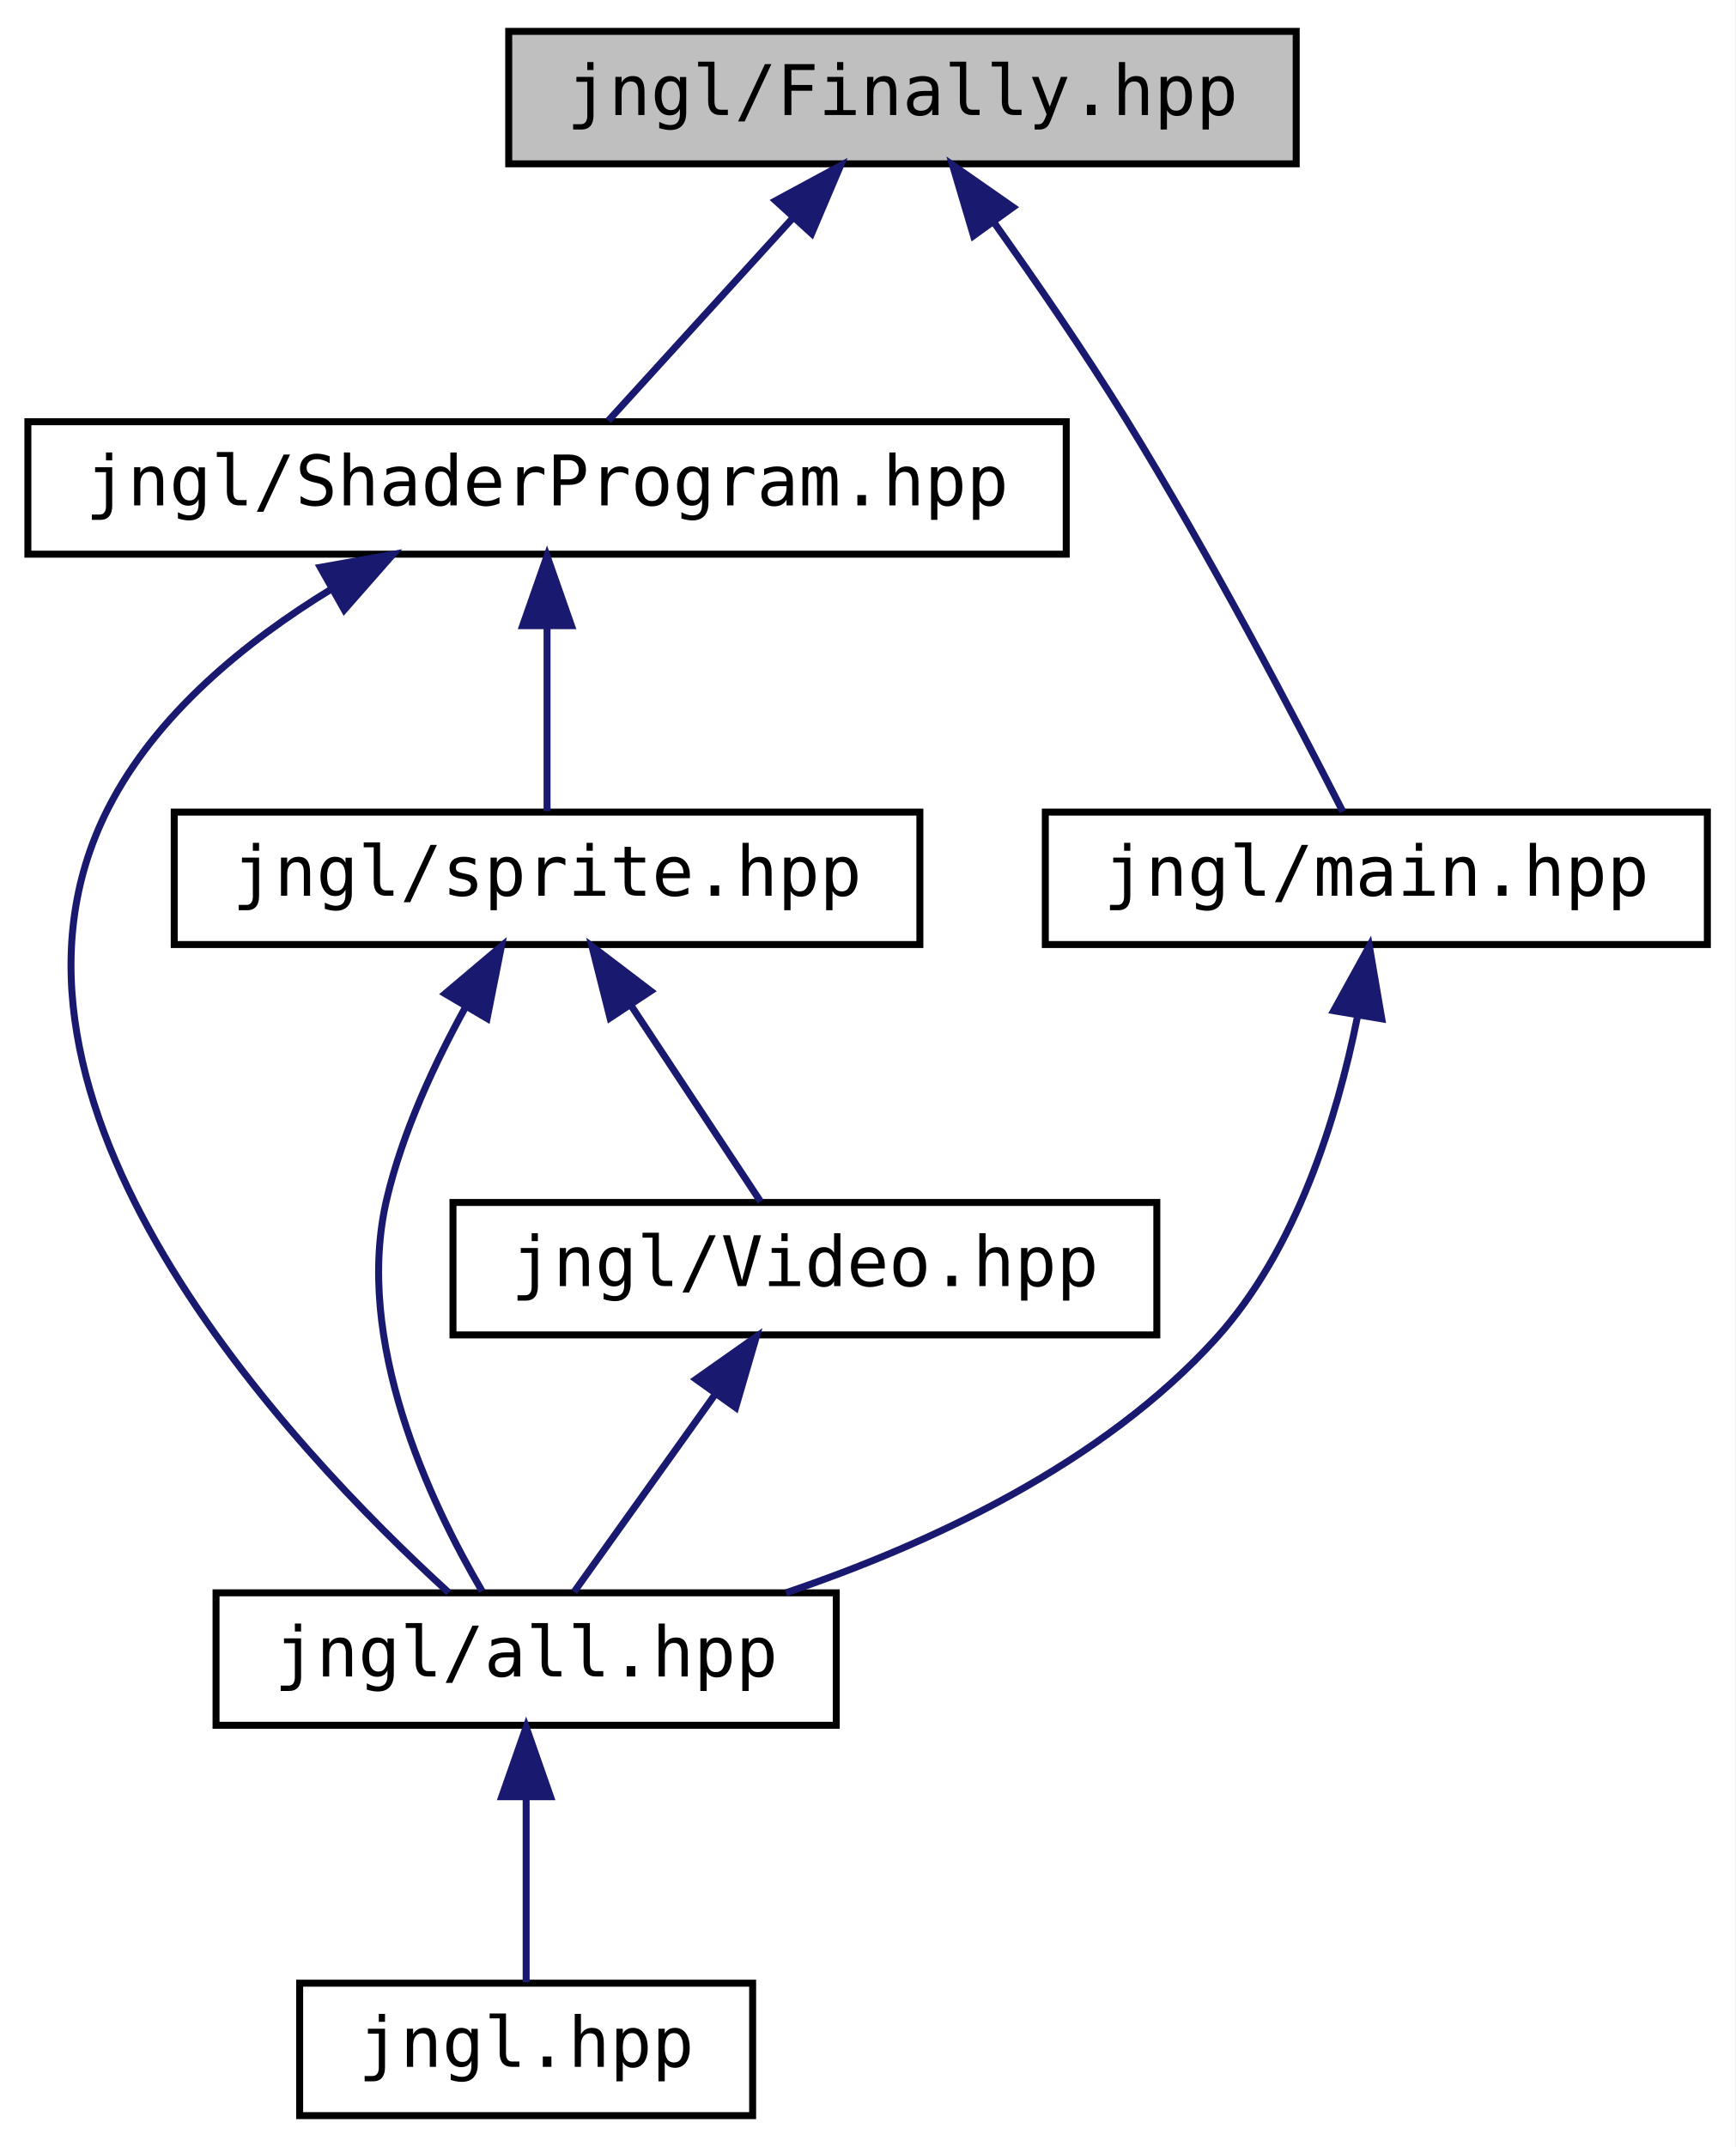
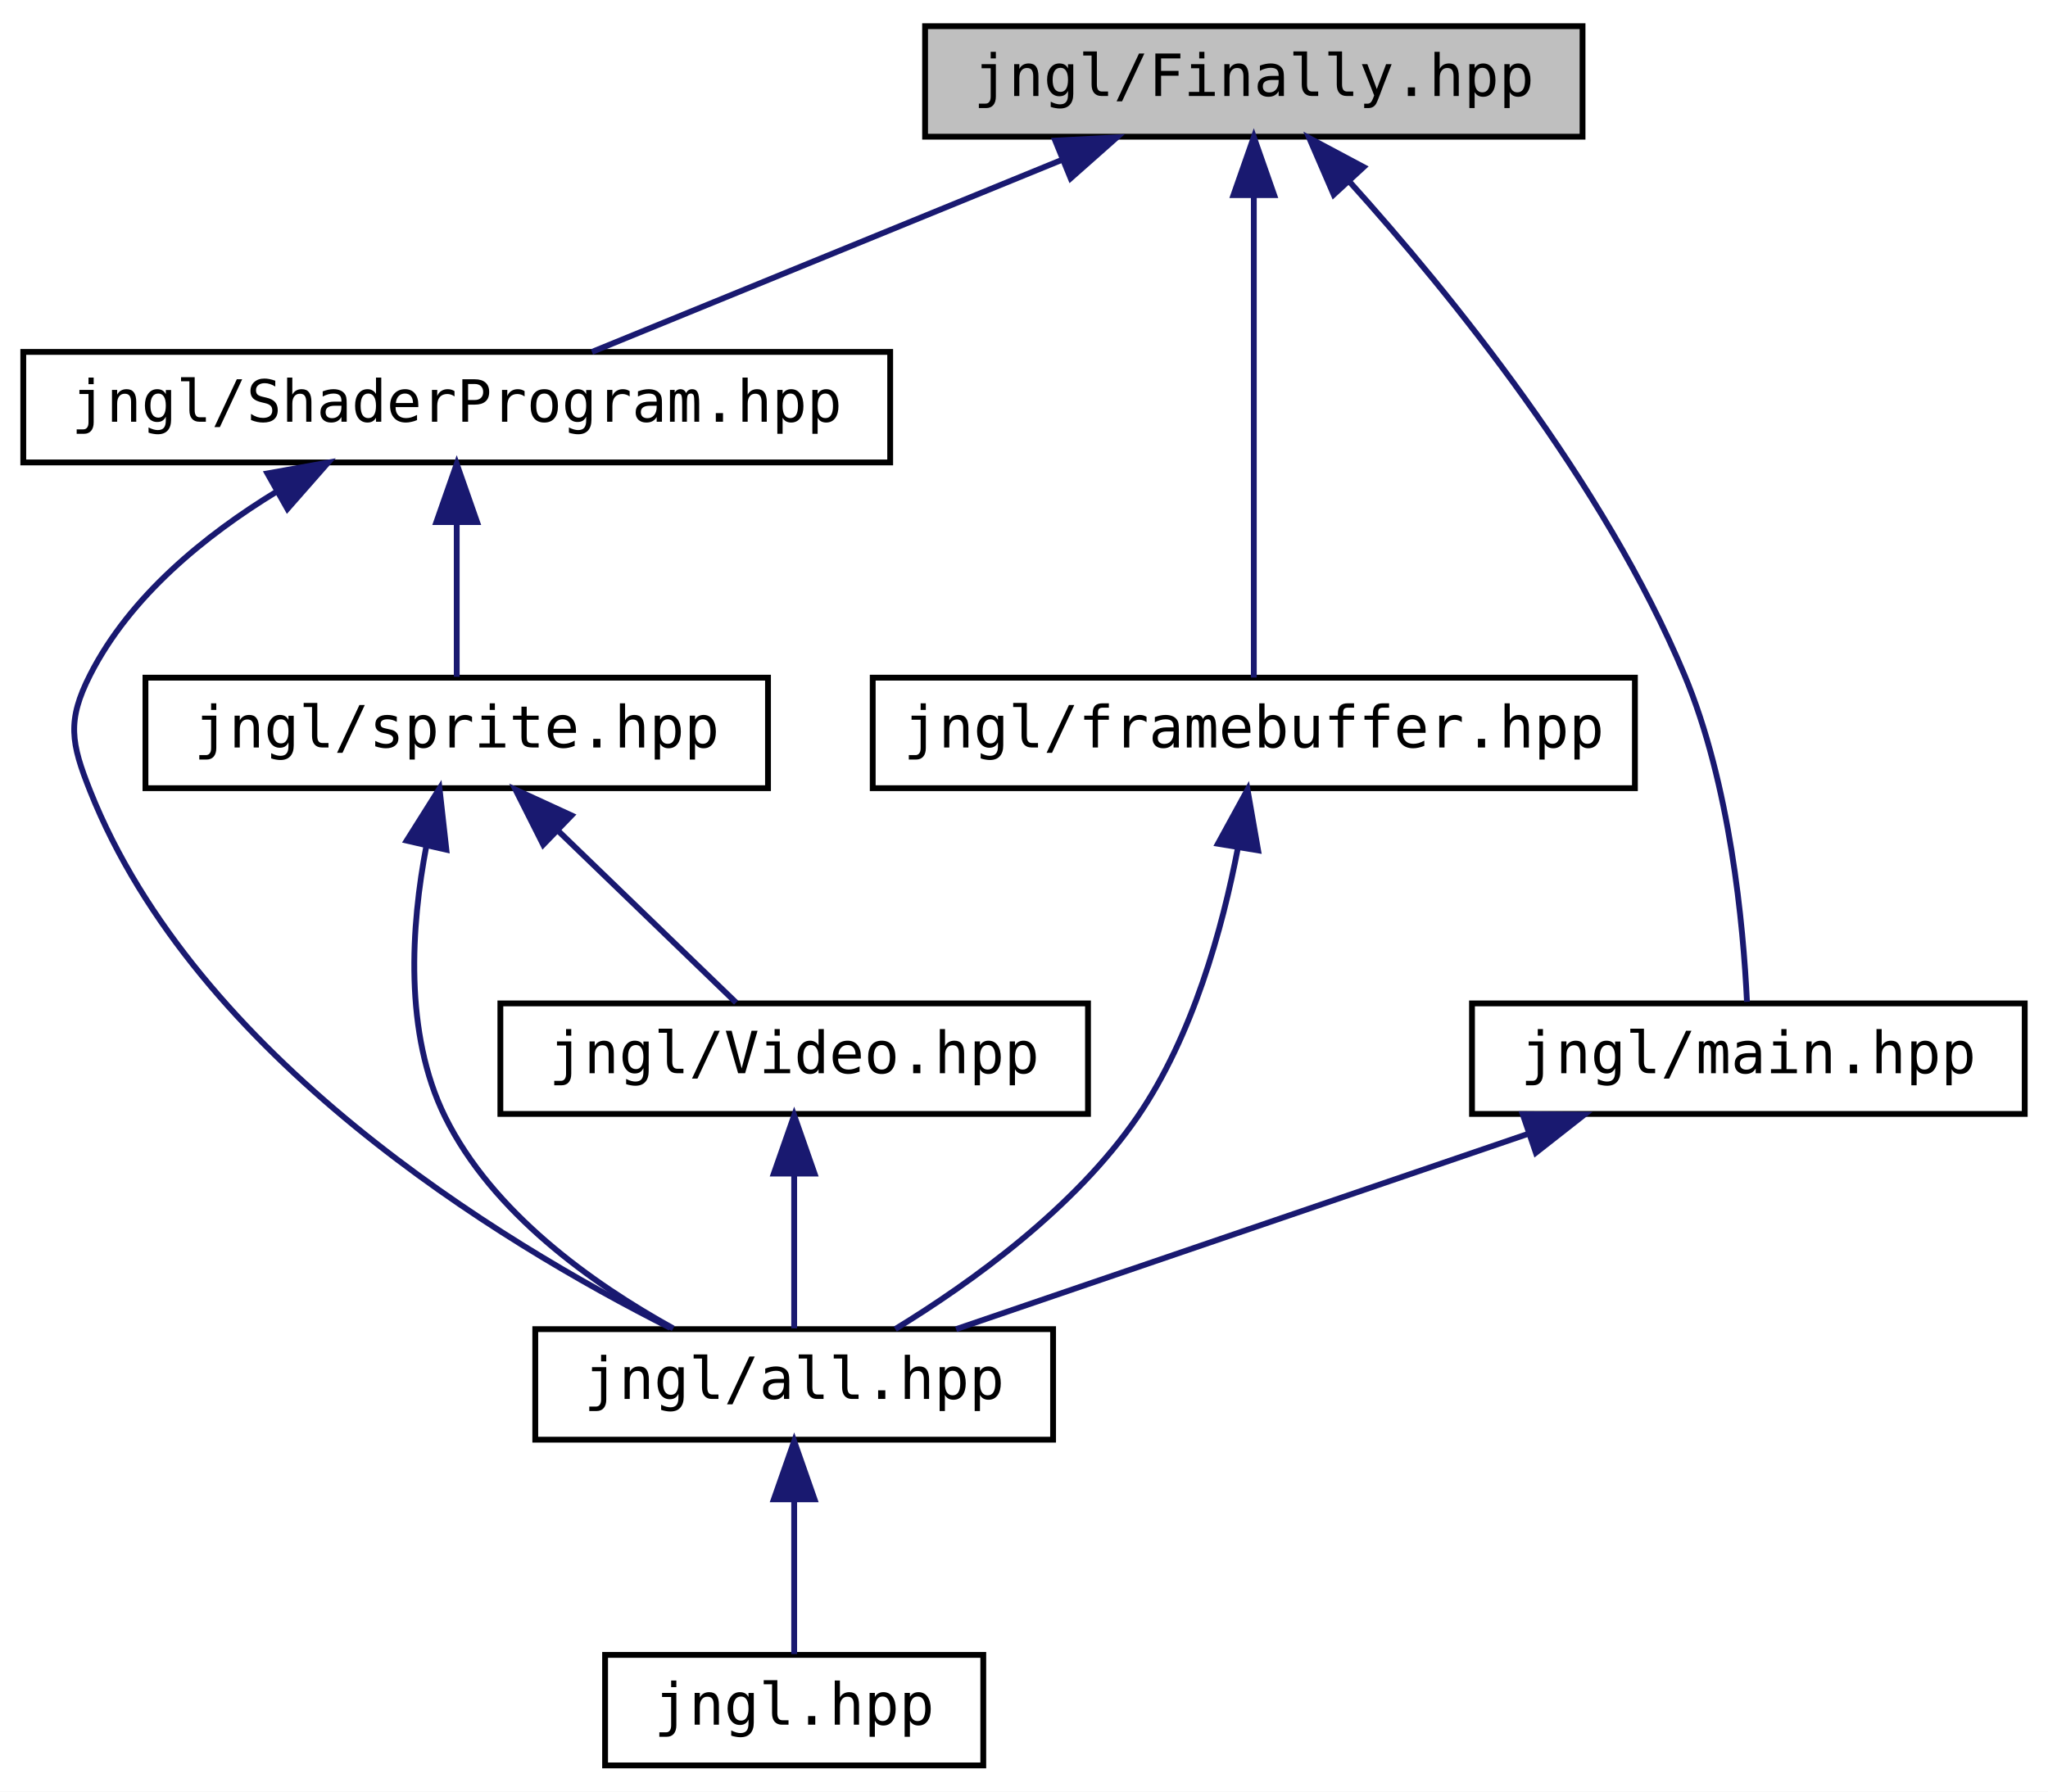
- <svg xmlns="http://www.w3.org/2000/svg" xmlns:xlink="http://www.w3.org/1999/xlink" width="249pt" height="308pt" viewBox="0.00 0.00 249.00 308.00">
+ <svg xmlns="http://www.w3.org/2000/svg" xmlns:xlink="http://www.w3.org/1999/xlink" width="352pt" height="308pt" viewBox="0.00 0.00 352.00 308.00">
  <g id="graph0" class="graph" transform="scale(1 1) rotate(0) translate(4 304)">
-     <polygon fill="#ffffff" stroke="transparent" points="-4,4 -4,-304 245,-304 245,4 -4,4" />
+     <polygon fill="#ffffff" stroke="transparent" points="-4,4 -4,-304 348,-304 348,4 -4,4" />
    <g id="node1" class="node">
      <g id="a_node1">
        <a xlink:title=" ">
-           <polygon fill="#bfbfbf" stroke="#000000" points="69,-280.5 69,-299.5 182,-299.5 182,-280.5 69,-280.5" />
-           <text text-anchor="middle" x="125.5" y="-287.5" font-family="'Consolas',monospace" font-size="10.00" fill="#000000">jngl/Finally.hpp</text>
+           <polygon fill="#bfbfbf" stroke="#000000" points="155,-280.5 155,-299.5 268,-299.5 268,-280.5 155,-280.5" />
+           <text text-anchor="middle" x="211.5" y="-287.5" font-family="'Consolas',monospace" font-size="10.00" fill="#000000">jngl/Finally.hpp</text>
        </a>
      </g>
    </g>
    <g id="node2" class="node">
      <g id="a_node2">
        <a xlink:href="ShaderProgram_8hpp.html" target="_top" xlink:title=" ">
          <polygon fill="#ffffff" stroke="#000000" points="0,-224.5 0,-243.5 149,-243.5 149,-224.5 0,-224.5" />
          <text text-anchor="middle" x="74.5" y="-231.5" font-family="'Consolas',monospace" font-size="10.00" fill="#000000">jngl/ShaderProgram.hpp</text>
        </a>
      </g>
    </g>
    <g id="edge1" class="edge">
-       <path fill="none" stroke="#191970" d="M109.825,-272.788C101.101,-263.209 90.565,-251.64 83.282,-243.643" />
-       <polygon fill="#191970" stroke="#191970" points="107.295,-275.209 116.617,-280.245 112.471,-270.495 107.295,-275.209" />
+       <path fill="none" stroke="#191970" d="M178.519,-276.519C153.569,-266.32 119.927,-252.569 97.744,-243.501" />
+       <polygon fill="#191970" stroke="#191970" points="177.368,-279.829 187.949,-280.373 180.017,-273.35 177.368,-279.829" />
    </g>
    <g id="node7" class="node">
      <g id="a_node7">
-         <a xlink:href="main_8hpp_source.html" target="_top" xlink:title=" ">
-           <polygon fill="#ffffff" stroke="#000000" points="146,-168.5 146,-187.5 241,-187.5 241,-168.5 146,-168.5" />
-           <text text-anchor="middle" x="193.5" y="-175.5" font-family="'Consolas',monospace" font-size="10.00" fill="#000000">jngl/main.hpp</text>
+         <a xlink:href="framebuffer_8hpp_source.html" target="_top" xlink:title=" ">
+           <polygon fill="#ffffff" stroke="#000000" points="146,-168.5 146,-187.5 277,-187.5 277,-168.5 146,-168.5" />
+           <text text-anchor="middle" x="211.5" y="-175.5" font-family="'Consolas',monospace" font-size="10.00" fill="#000000">jngl/framebuffer.hpp</text>
        </a>
      </g>
    </g>
    <g id="edge8" class="edge">
-       <path fill="none" stroke="#191970" d="M138.645,-272.073C144.617,-263.688 151.641,-253.481 157.5,-244 169.577,-224.459 182.064,-200.592 188.689,-187.583" />
-       <polygon fill="#191970" stroke="#191970" points="135.695,-270.179 132.681,-280.336 141.372,-274.276 135.695,-270.179" />
+       <path fill="none" stroke="#191970" d="M211.5,-270.27C211.5,-245.999 211.5,-205.773 211.5,-187.525" />
+       <polygon fill="#191970" stroke="#191970" points="208,-270.451 211.5,-280.451 215,-270.451 208,-270.451" />
+     </g>
+     <g id="node8" class="node">
+       <g id="a_node8">
+         <a xlink:href="main_8hpp_source.html" target="_top" xlink:title=" ">
+           <polygon fill="#ffffff" stroke="#000000" points="249,-112.5 249,-131.5 344,-131.5 344,-112.5 249,-112.5" />
+           <text text-anchor="middle" x="296.5" y="-119.5" font-family="'Consolas',monospace" font-size="10.00" fill="#000000">jngl/main.hpp</text>
+         </a>
+       </g>
+     </g>
+     <g id="edge10" class="edge">
+       <path fill="none" stroke="#191970" d="M228.009,-272.69C245.249,-253.557 271.667,-221.05 285.5,-188 293.394,-169.14 295.633,-145.018 296.261,-131.782" />
+       <polygon fill="#191970" stroke="#191970" points="225.232,-270.539 221.029,-280.264 230.379,-275.283 225.232,-270.539" />
    </g>
    <g id="node3" class="node">
      <g id="a_node3">
        <a xlink:href="all_8hpp.html" target="_top" xlink:title="Includes all JNGL headers.">
-           <polygon fill="#ffffff" stroke="#000000" points="27,-56.5 27,-75.5 116,-75.5 116,-56.5 27,-56.5" />
-           <text text-anchor="middle" x="71.5" y="-63.5" font-family="'Consolas',monospace" font-size="10.00" fill="#000000">jngl/all.hpp</text>
+           <polygon fill="#ffffff" stroke="#000000" points="88,-56.5 88,-75.5 177,-75.5 177,-56.5 88,-56.5" />
+           <text text-anchor="middle" x="132.5" y="-63.5" font-family="'Consolas',monospace" font-size="10.00" fill="#000000">jngl/all.hpp</text>
        </a>
      </g>
    </g>
    <g id="edge2" class="edge">
-       <path fill="none" stroke="#191970" d="M43.597,-219.516C31.253,-211.99 18.361,-201.505 11.5,-188 -9.668,-146.334 37.801,-96.139 60.396,-75.533" />
+       <path fill="none" stroke="#191970" d="M43.597,-219.516C31.253,-211.99 18.361,-201.505 11.5,-188 7.474,-180.075 8.212,-176.258 11.5,-168 29.694,-122.309 81.602,-90.645 111.183,-75.731" />
      <polygon fill="#191970" stroke="#191970" points="41.963,-222.613 52.393,-224.474 45.4,-216.515 41.963,-222.613" />
    </g>
    <g id="node5" class="node">
      <g id="a_node5">
        <a xlink:href="sprite_8hpp_source.html" target="_top" xlink:title=" ">
          <polygon fill="#ffffff" stroke="#000000" points="21,-168.5 21,-187.5 128,-187.5 128,-168.5 21,-168.5" />
          <text text-anchor="middle" x="74.5" y="-175.5" font-family="'Consolas',monospace" font-size="10.00" fill="#000000">jngl/sprite.hpp</text>
        </a>
      </g>
    </g>
    <g id="edge4" class="edge">
      <path fill="none" stroke="#191970" d="M74.5,-214.157C74.5,-205.155 74.5,-194.92 74.5,-187.643" />
      <polygon fill="#191970" stroke="#191970" points="71,-214.245 74.5,-224.245 78,-214.246 71,-214.245" />
    </g>
    <g id="node4" class="node">
      <g id="a_node4">
        <a xlink:href="jngl_8hpp_source.html" target="_top" xlink:title=" ">
-           <polygon fill="#ffffff" stroke="#000000" points="39,-.5 39,-19.5 104,-19.5 104,-.5 39,-.5" />
-           <text text-anchor="middle" x="71.5" y="-7.5" font-family="'Consolas',monospace" font-size="10.00" fill="#000000">jngl.hpp</text>
+           <polygon fill="#ffffff" stroke="#000000" points="100,-.5 100,-19.5 165,-19.5 165,-.5 100,-.5" />
+           <text text-anchor="middle" x="132.5" y="-7.5" font-family="'Consolas',monospace" font-size="10.00" fill="#000000">jngl.hpp</text>
        </a>
      </g>
    </g>
    <g id="edge3" class="edge">
-       <path fill="none" stroke="#191970" d="M71.5,-46.157C71.5,-37.155 71.5,-26.92 71.5,-19.643" />
-       <polygon fill="#191970" stroke="#191970" points="68,-46.245 71.5,-56.245 75,-46.246 68,-46.245" />
+       <path fill="none" stroke="#191970" d="M132.5,-46.157C132.5,-37.155 132.5,-26.92 132.5,-19.643" />
+       <polygon fill="#191970" stroke="#191970" points="129,-46.245 132.5,-56.245 136,-46.246 129,-46.245" />
    </g>
    <g id="edge7" class="edge">
-       <path fill="none" stroke="#191970" d="M62.876,-159.66C58.377,-151.519 53.771,-141.619 51.5,-132 46.714,-111.725 57.673,-88.521 65.185,-75.736" />
-       <polygon fill="#191970" stroke="#191970" points="59.867,-161.448 67.96,-168.285 65.897,-157.893 59.867,-161.448" />
+       <path fill="none" stroke="#191970" d="M69.291,-158.625C66.671,-144.901 65.376,-126.439 72.5,-112 80.631,-95.521 97.813,-83.308 111.715,-75.624" />
+       <polygon fill="#191970" stroke="#191970" points="65.897,-159.483 71.542,-168.449 72.72,-157.92 65.897,-159.483" />
    </g>
    <g id="node6" class="node">
      <g id="a_node6">
        <a xlink:href="Video_8hpp.html" target="_top" xlink:title=" ">
-           <polygon fill="#ffffff" stroke="#000000" points="61,-112.5 61,-131.5 162,-131.5 162,-112.5 61,-112.5" />
-           <text text-anchor="middle" x="111.5" y="-119.5" font-family="'Consolas',monospace" font-size="10.00" fill="#000000">jngl/Video.hpp</text>
+           <polygon fill="#ffffff" stroke="#000000" points="82,-112.5 82,-131.5 183,-131.5 183,-112.5 82,-112.5" />
+           <text text-anchor="middle" x="132.5" y="-119.5" font-family="'Consolas',monospace" font-size="10.00" fill="#000000">jngl/Video.hpp</text>
        </a>
      </g>
    </g>
    <g id="edge5" class="edge">
-       <path fill="none" stroke="#191970" d="M86.638,-159.63C92.809,-150.289 100.057,-139.32 105.129,-131.643" />
-       <polygon fill="#191970" stroke="#191970" points="83.537,-157.973 80.945,-168.245 89.378,-161.832 83.537,-157.973" />
+       <path fill="none" stroke="#191970" d="M92.029,-161.075C102.008,-151.44 114.148,-139.72 122.513,-131.643" />
+       <polygon fill="#191970" stroke="#191970" points="89.366,-158.782 84.603,-168.245 94.228,-163.817 89.366,-158.782" />
    </g>
    <g id="edge6" class="edge">
-       <path fill="none" stroke="#191970" d="M98.586,-103.921C91.87,-94.518 83.928,-83.4 78.388,-75.643" />
-       <polygon fill="#191970" stroke="#191970" points="95.872,-106.142 104.532,-112.246 101.568,-102.074 95.872,-106.142" />
+       <path fill="none" stroke="#191970" d="M132.5,-102.157C132.5,-93.155 132.5,-82.92 132.5,-75.643" />
+       <polygon fill="#191970" stroke="#191970" points="129,-102.246 132.5,-112.246 136,-102.246 129,-102.246" />
    </g>
    <g id="edge9" class="edge">
-       <path fill="none" stroke="#191970" d="M190.759,-158.002C187.876,-143.693 182.065,-124.778 170.5,-112 154.222,-94.013 129.472,-82.513 108.791,-75.51" />
-       <polygon fill="#191970" stroke="#191970" points="187.38,-159.008 192.497,-168.285 194.282,-157.841 187.38,-159.008" />
+       <path fill="none" stroke="#191970" d="M208.77,-158.275C206.109,-144.383 201.015,-125.866 191.5,-112 180.771,-96.364 163.089,-83.601 149.875,-75.52" />
+       <polygon fill="#191970" stroke="#191970" points="205.334,-158.952 210.42,-168.246 212.24,-157.809 205.334,-158.952" />
+     </g>
+     <g id="edge11" class="edge">
+       <path fill="none" stroke="#191970" d="M258.596,-109.057C228.582,-98.808 187.349,-84.729 160.325,-75.501" />
+       <polygon fill="#191970" stroke="#191970" points="257.713,-112.454 268.307,-112.373 259.975,-105.829 257.713,-112.454" />
    </g>
  </g>
</svg>
